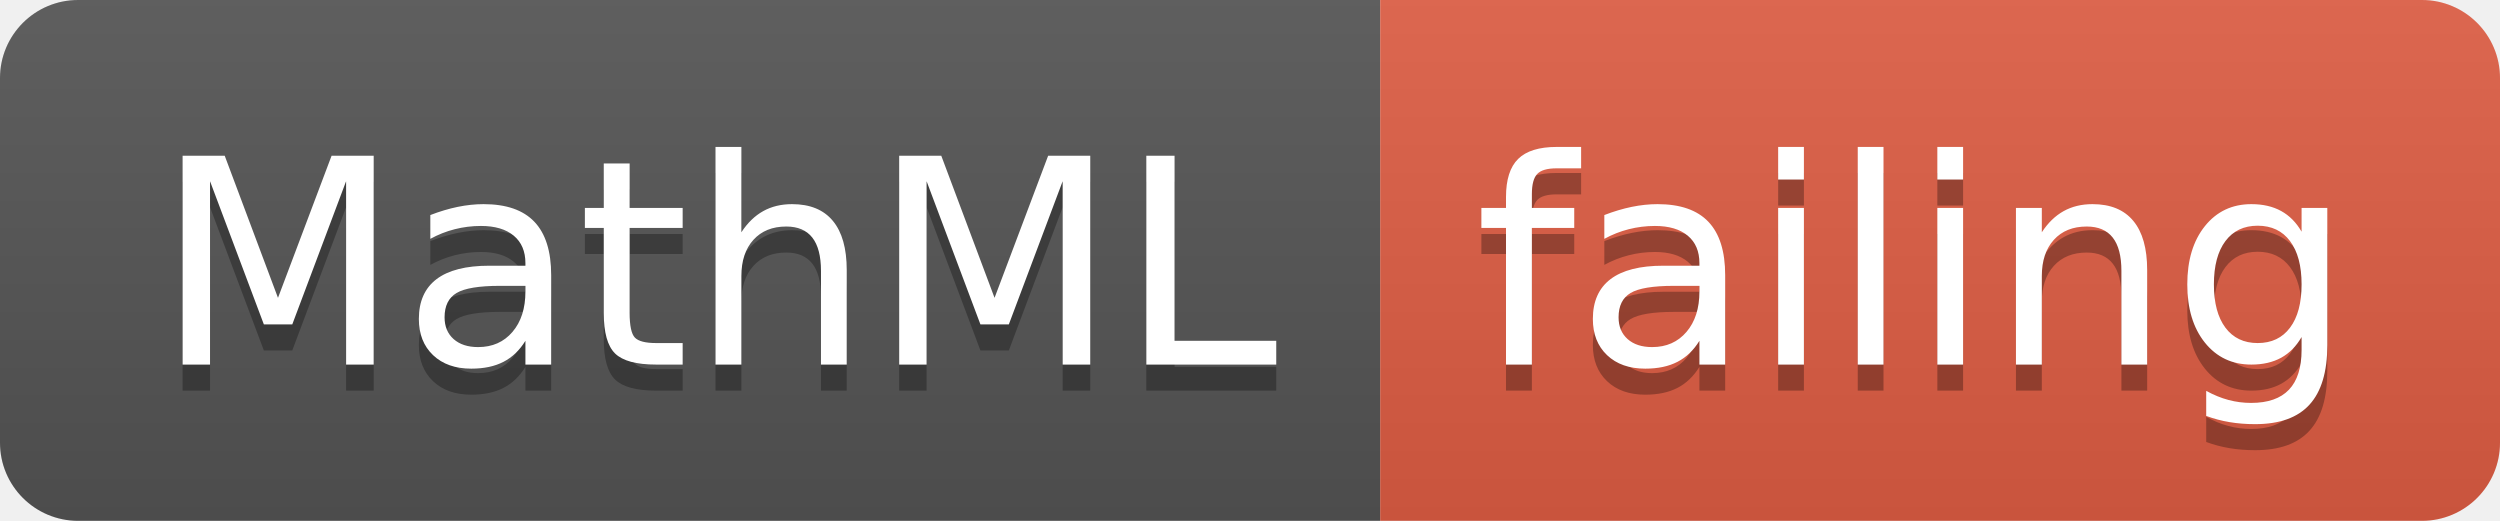
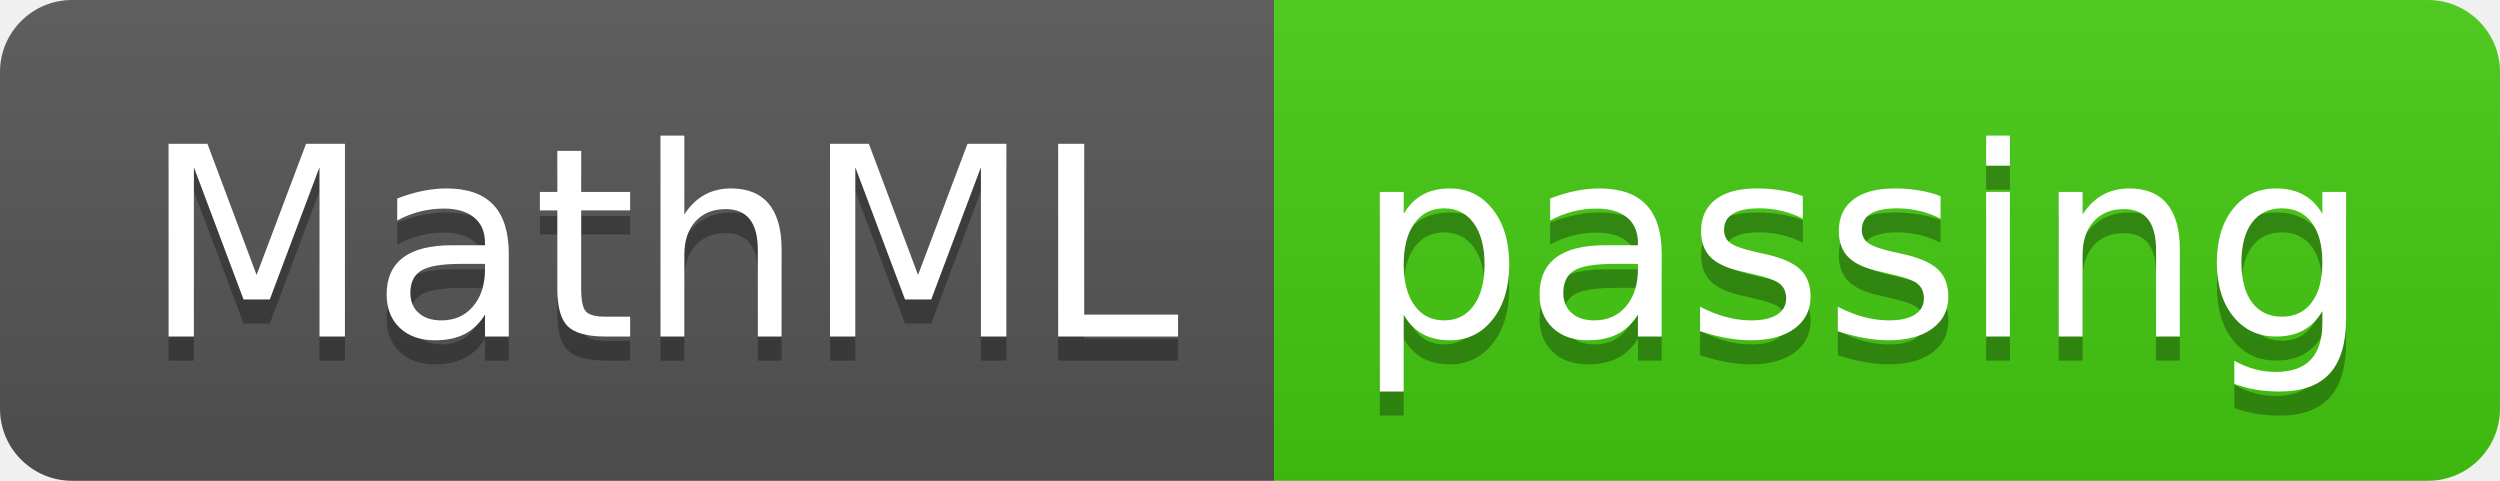
- <svg xmlns="http://www.w3.org/2000/svg" width="96" height="20">
+ <svg xmlns="http://www.w3.org/2000/svg" width="104" height="20">
  <linearGradient id="smooth" x2="0" y2="100%">
    <stop offset="0" stop-color="#bbb" stop-opacity=".1" />
    <stop offset="1" stop-opacity=".1" />
  </linearGradient>
  <clipPath id="round">
-     <rect width="96" height="20" rx="3" fill="#fff" />
+     <rect width="104" height="20" rx="3" fill="#fff" />
  </clipPath>
  <g clip-path="url(#round)">
    <rect width="53" height="20" fill="#555" />
-     <rect x="53" width="43" height="20" fill="#e05d44" />
-     <rect width="96" height="20" fill="url(#smooth)" />
+     <rect x="53" width="51" height="20" fill="#4c1" />
+     <rect width="104" height="20" fill="url(#smooth)" />
  </g>
  <g fill="#fff" text-anchor="middle" font-family="DejaVu Sans,Verdana,Geneva,sans-serif" font-size="110">
    <text x="275" y="150" fill="#010101" fill-opacity=".3" transform="scale(0.1)" textLength="430" lengthAdjust="spacing">MathML</text>
    <text x="275" y="140" transform="scale(0.1)" textLength="430" lengthAdjust="spacing">MathML</text>
-     <text x="735" y="150" fill="#010101" fill-opacity=".3" transform="scale(0.1)" textLength="330" lengthAdjust="spacing">failing</text>
-     <text x="735" y="140" transform="scale(0.1)" textLength="330" lengthAdjust="spacing">failing</text>
+     <text x="775" y="150" fill="#010101" fill-opacity=".3" transform="scale(0.1)" textLength="410" lengthAdjust="spacing">passing</text>
+     <text x="775" y="140" transform="scale(0.1)" textLength="410" lengthAdjust="spacing">passing</text>
  </g>
</svg>
